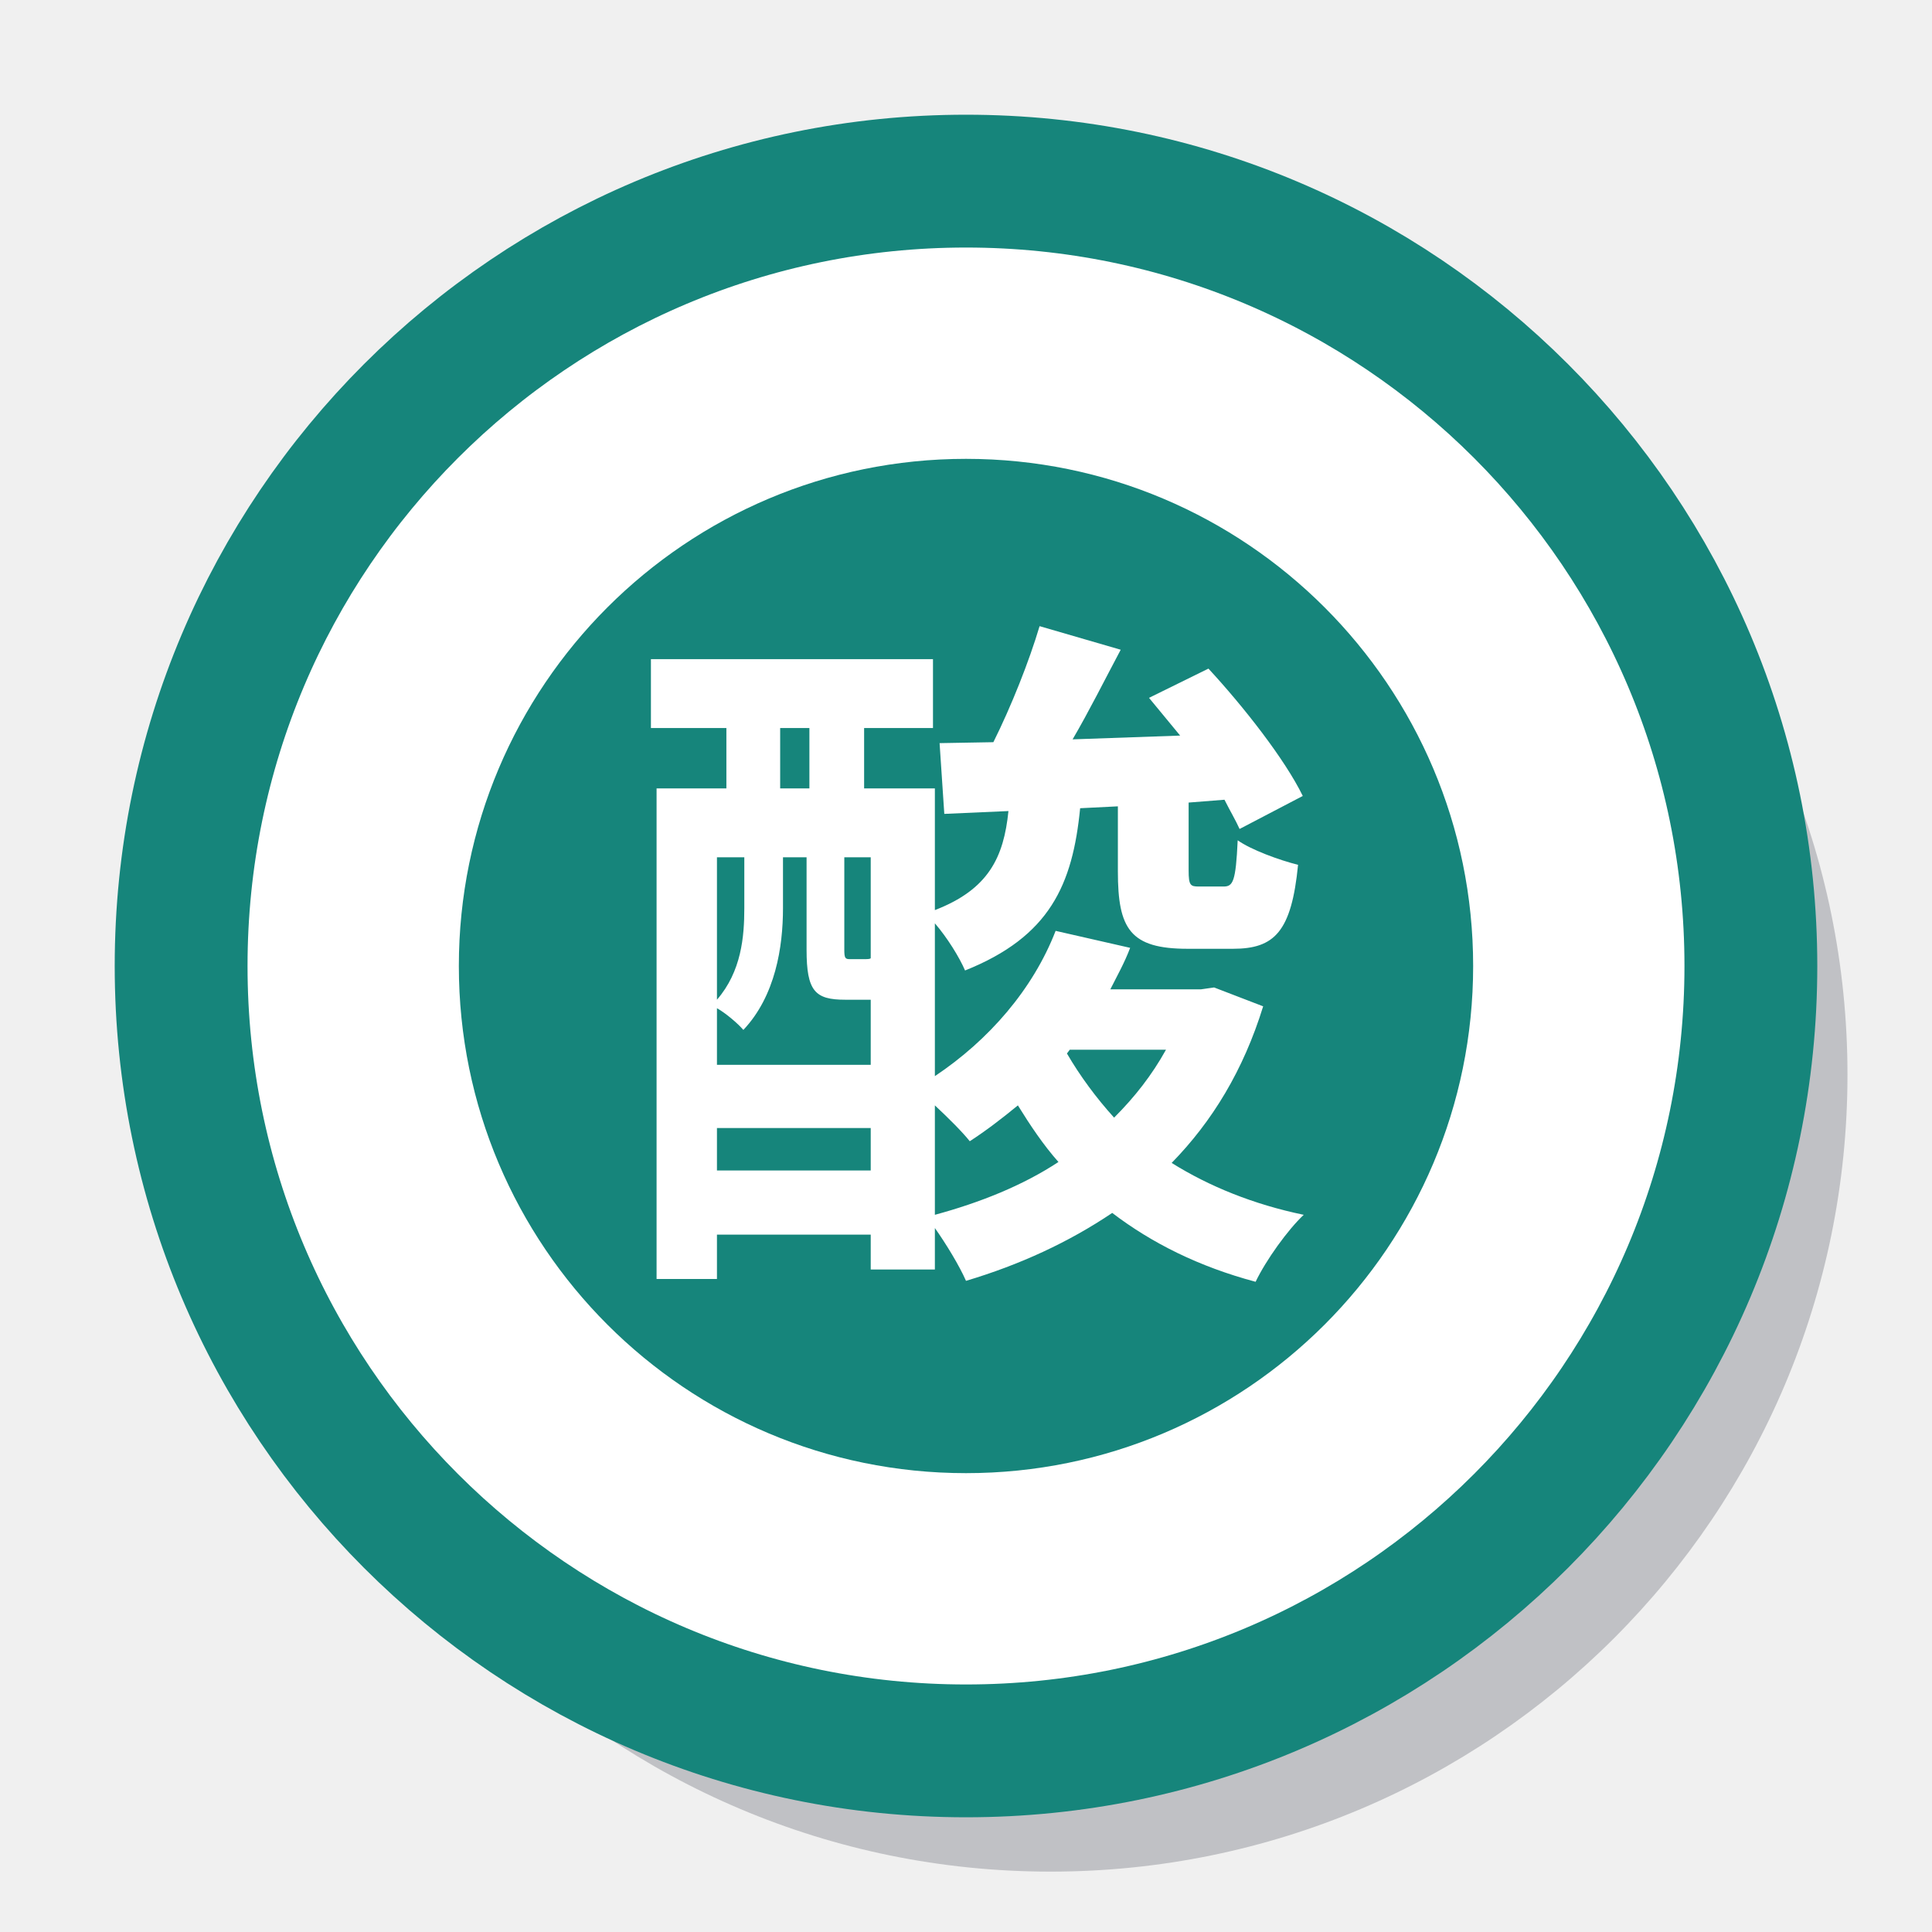
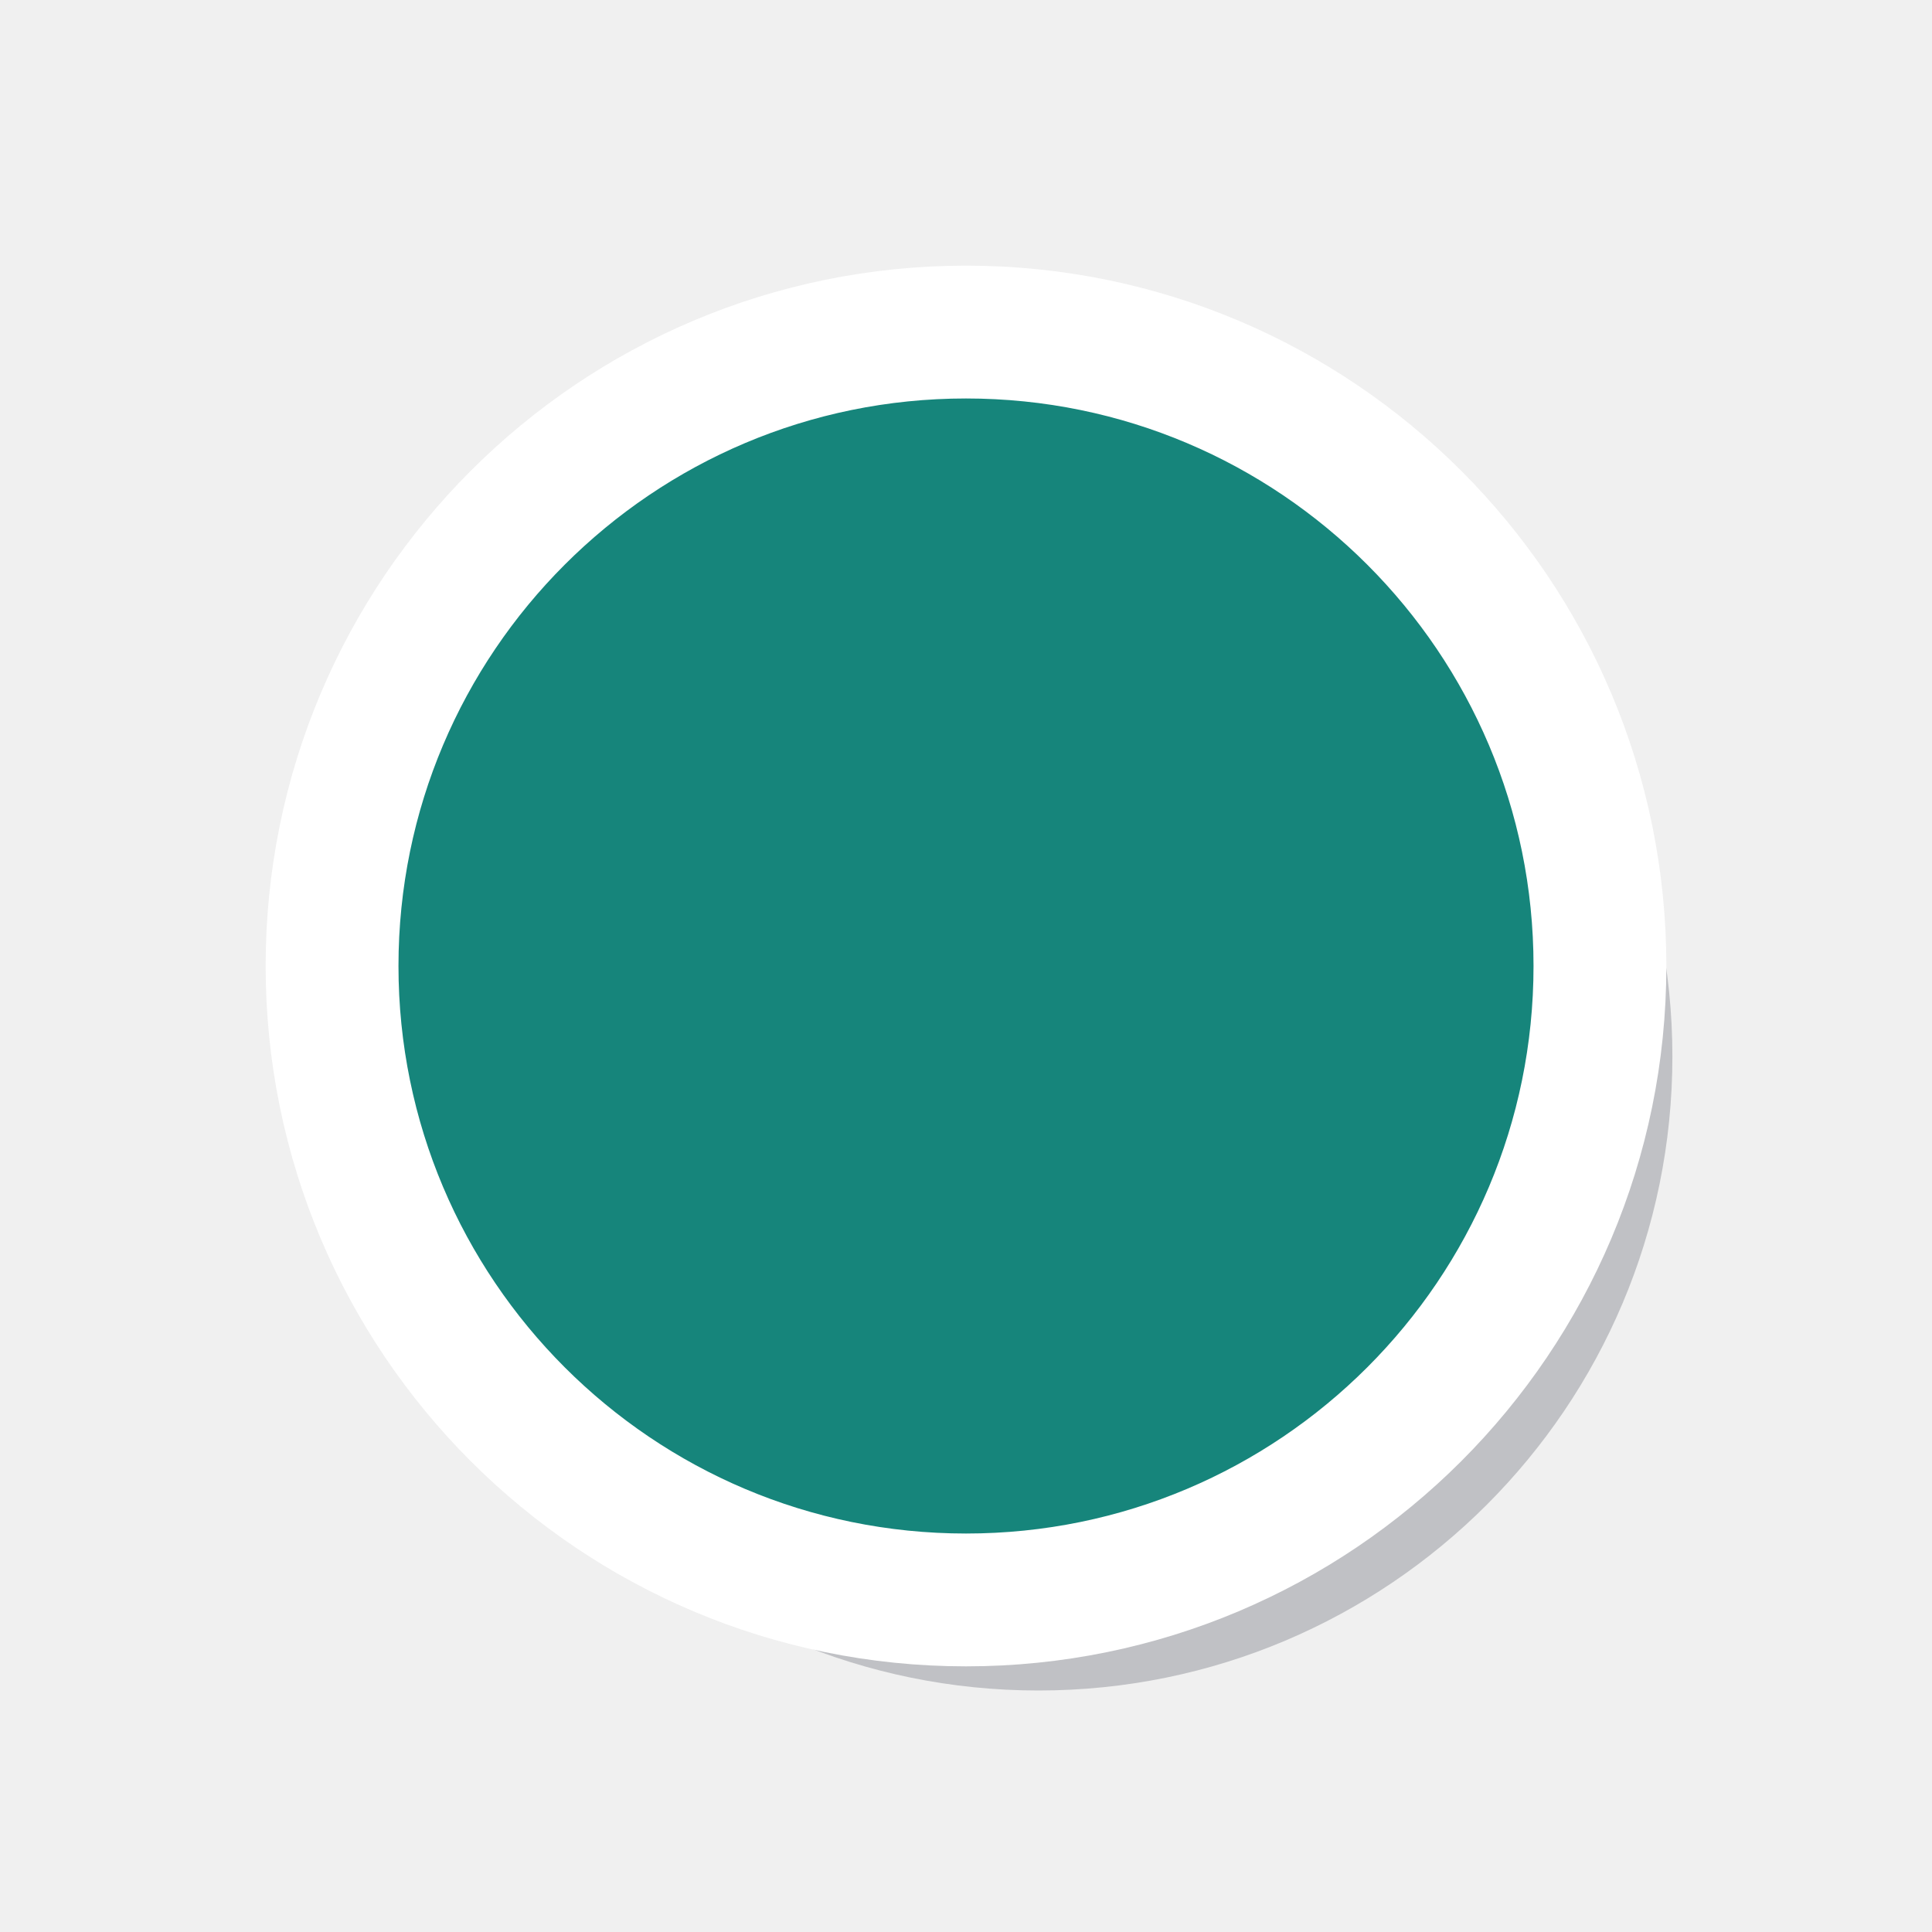
<svg xmlns="http://www.w3.org/2000/svg" viewBox="-16 -16 32 32">
-   <circle cx="1.4" cy="1.8" r="13.2" fill="#020617" opacity="0.2" />
-   <circle cx="0" cy="0" r="13" fill="#ffffff" stroke="#16857b" stroke-width="2.2" />
-   <circle cx="0" cy="0" r="8.4" fill="#16857b" />
-   <text x="0" y="4.2" text-anchor="middle" font-size="11.5" font-weight="900" font-family="sans-serif" fill="#ffffff">酸</text>
+   <circle cx="1.2" cy="1.5" r="10.5" fill="#020617" opacity="0.2" />
+   <circle cx="0" cy="0" r="10.5" fill="#16857b" stroke="#ffffff" stroke-width="2.2" />
</svg>
